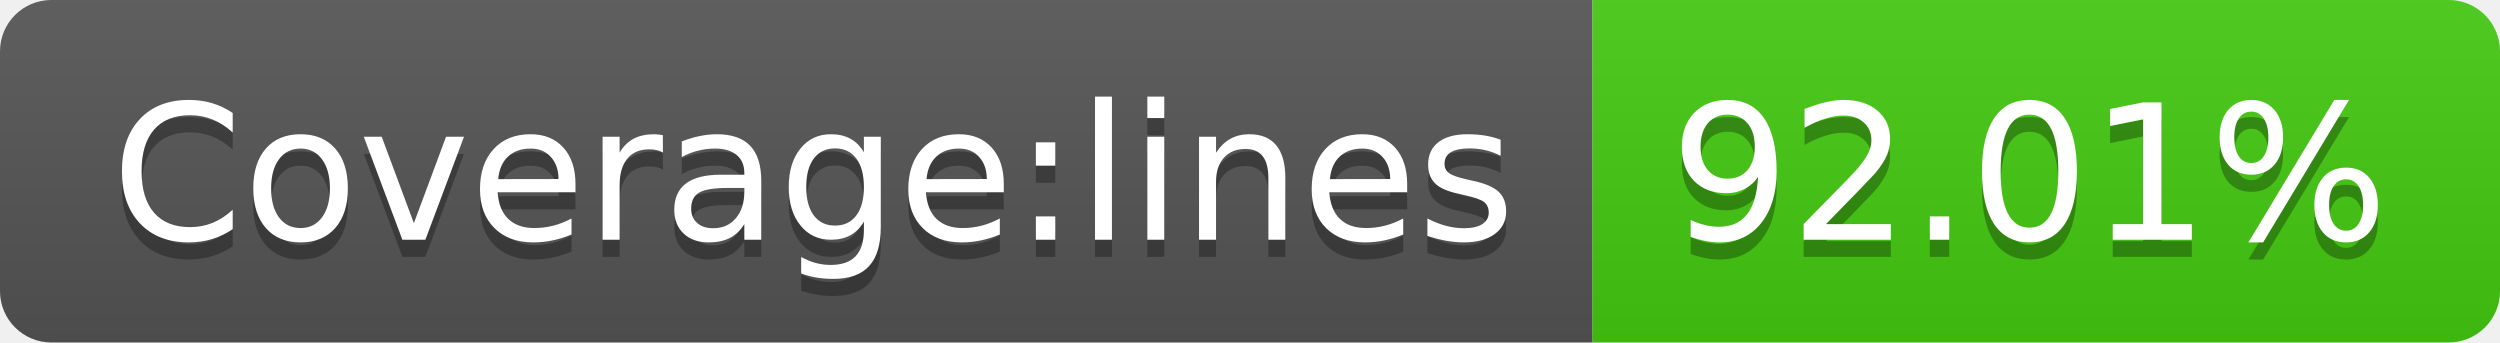
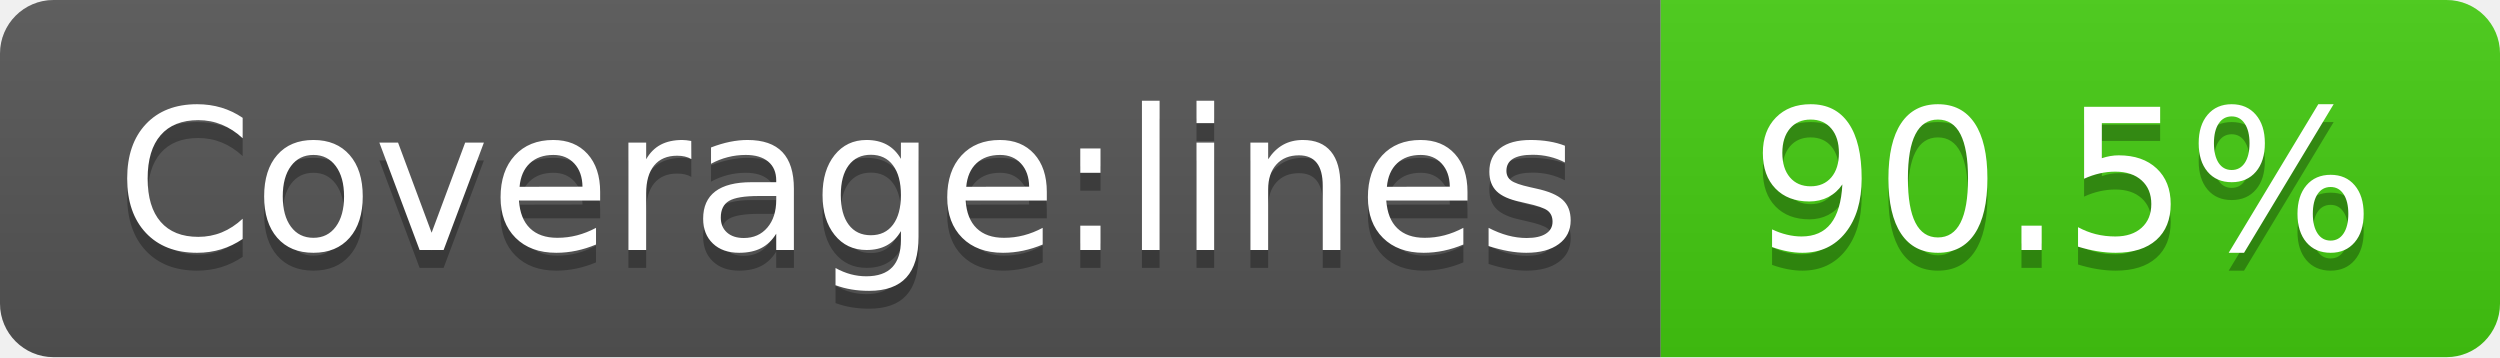
- <svg xmlns="http://www.w3.org/2000/svg" width="146" height="20">
+ <svg xmlns="http://www.w3.org/2000/svg" width="140" height="20">
  <linearGradient id="s" x2="0" y2="100%">
    <stop offset="0" stop-color="#bbb" stop-opacity=".1" />
    <stop offset="1" stop-opacity=".1" />
  </linearGradient>
  <clipPath id="r">
-     <rect width="146" height="20" rx="3" fill="#fff" />
+     <rect width="140" height="20" rx="3" fill="#fff" />
  </clipPath>
  <g clip-path="url(#r)">
    <rect width="93" height="20" fill="#555" />
-     <rect x="93" width="53" height="20" fill="#4c1" />
-     <rect width="146" height="20" fill="url(#s)" />
+     <rect x="93" width="47" height="20" fill="#4c1" />
+     <rect width="140" height="20" fill="url(#s)" />
  </g>
  <g fill="#fff" text-anchor="middle" font-family="Verdana,Geneva,DejaVu Sans,sans-serif" text-rendering="geometricPrecision" font-size="110">
    <text x="475" y="150" fill="#010101" fill-opacity=".3" transform="scale(.1)" textLength="830">Coverage:lines</text>
    <text x="475" y="140" transform="scale(.1)" textLength="830">Coverage:lines</text>
-     <text x="1185" y="150" fill="#010101" fill-opacity=".3" transform="scale(.1)" textLength="430">92.01%</text>
-     <text x="1185" y="140" transform="scale(.1)" textLength="430">92.01%</text>
+     <text x="1155" y="150" fill="#010101" fill-opacity=".3" transform="scale(.1)" textLength="370">90.5%</text>
+     <text x="1155" y="140" transform="scale(.1)" textLength="370">90.5%</text>
  </g>
</svg>
